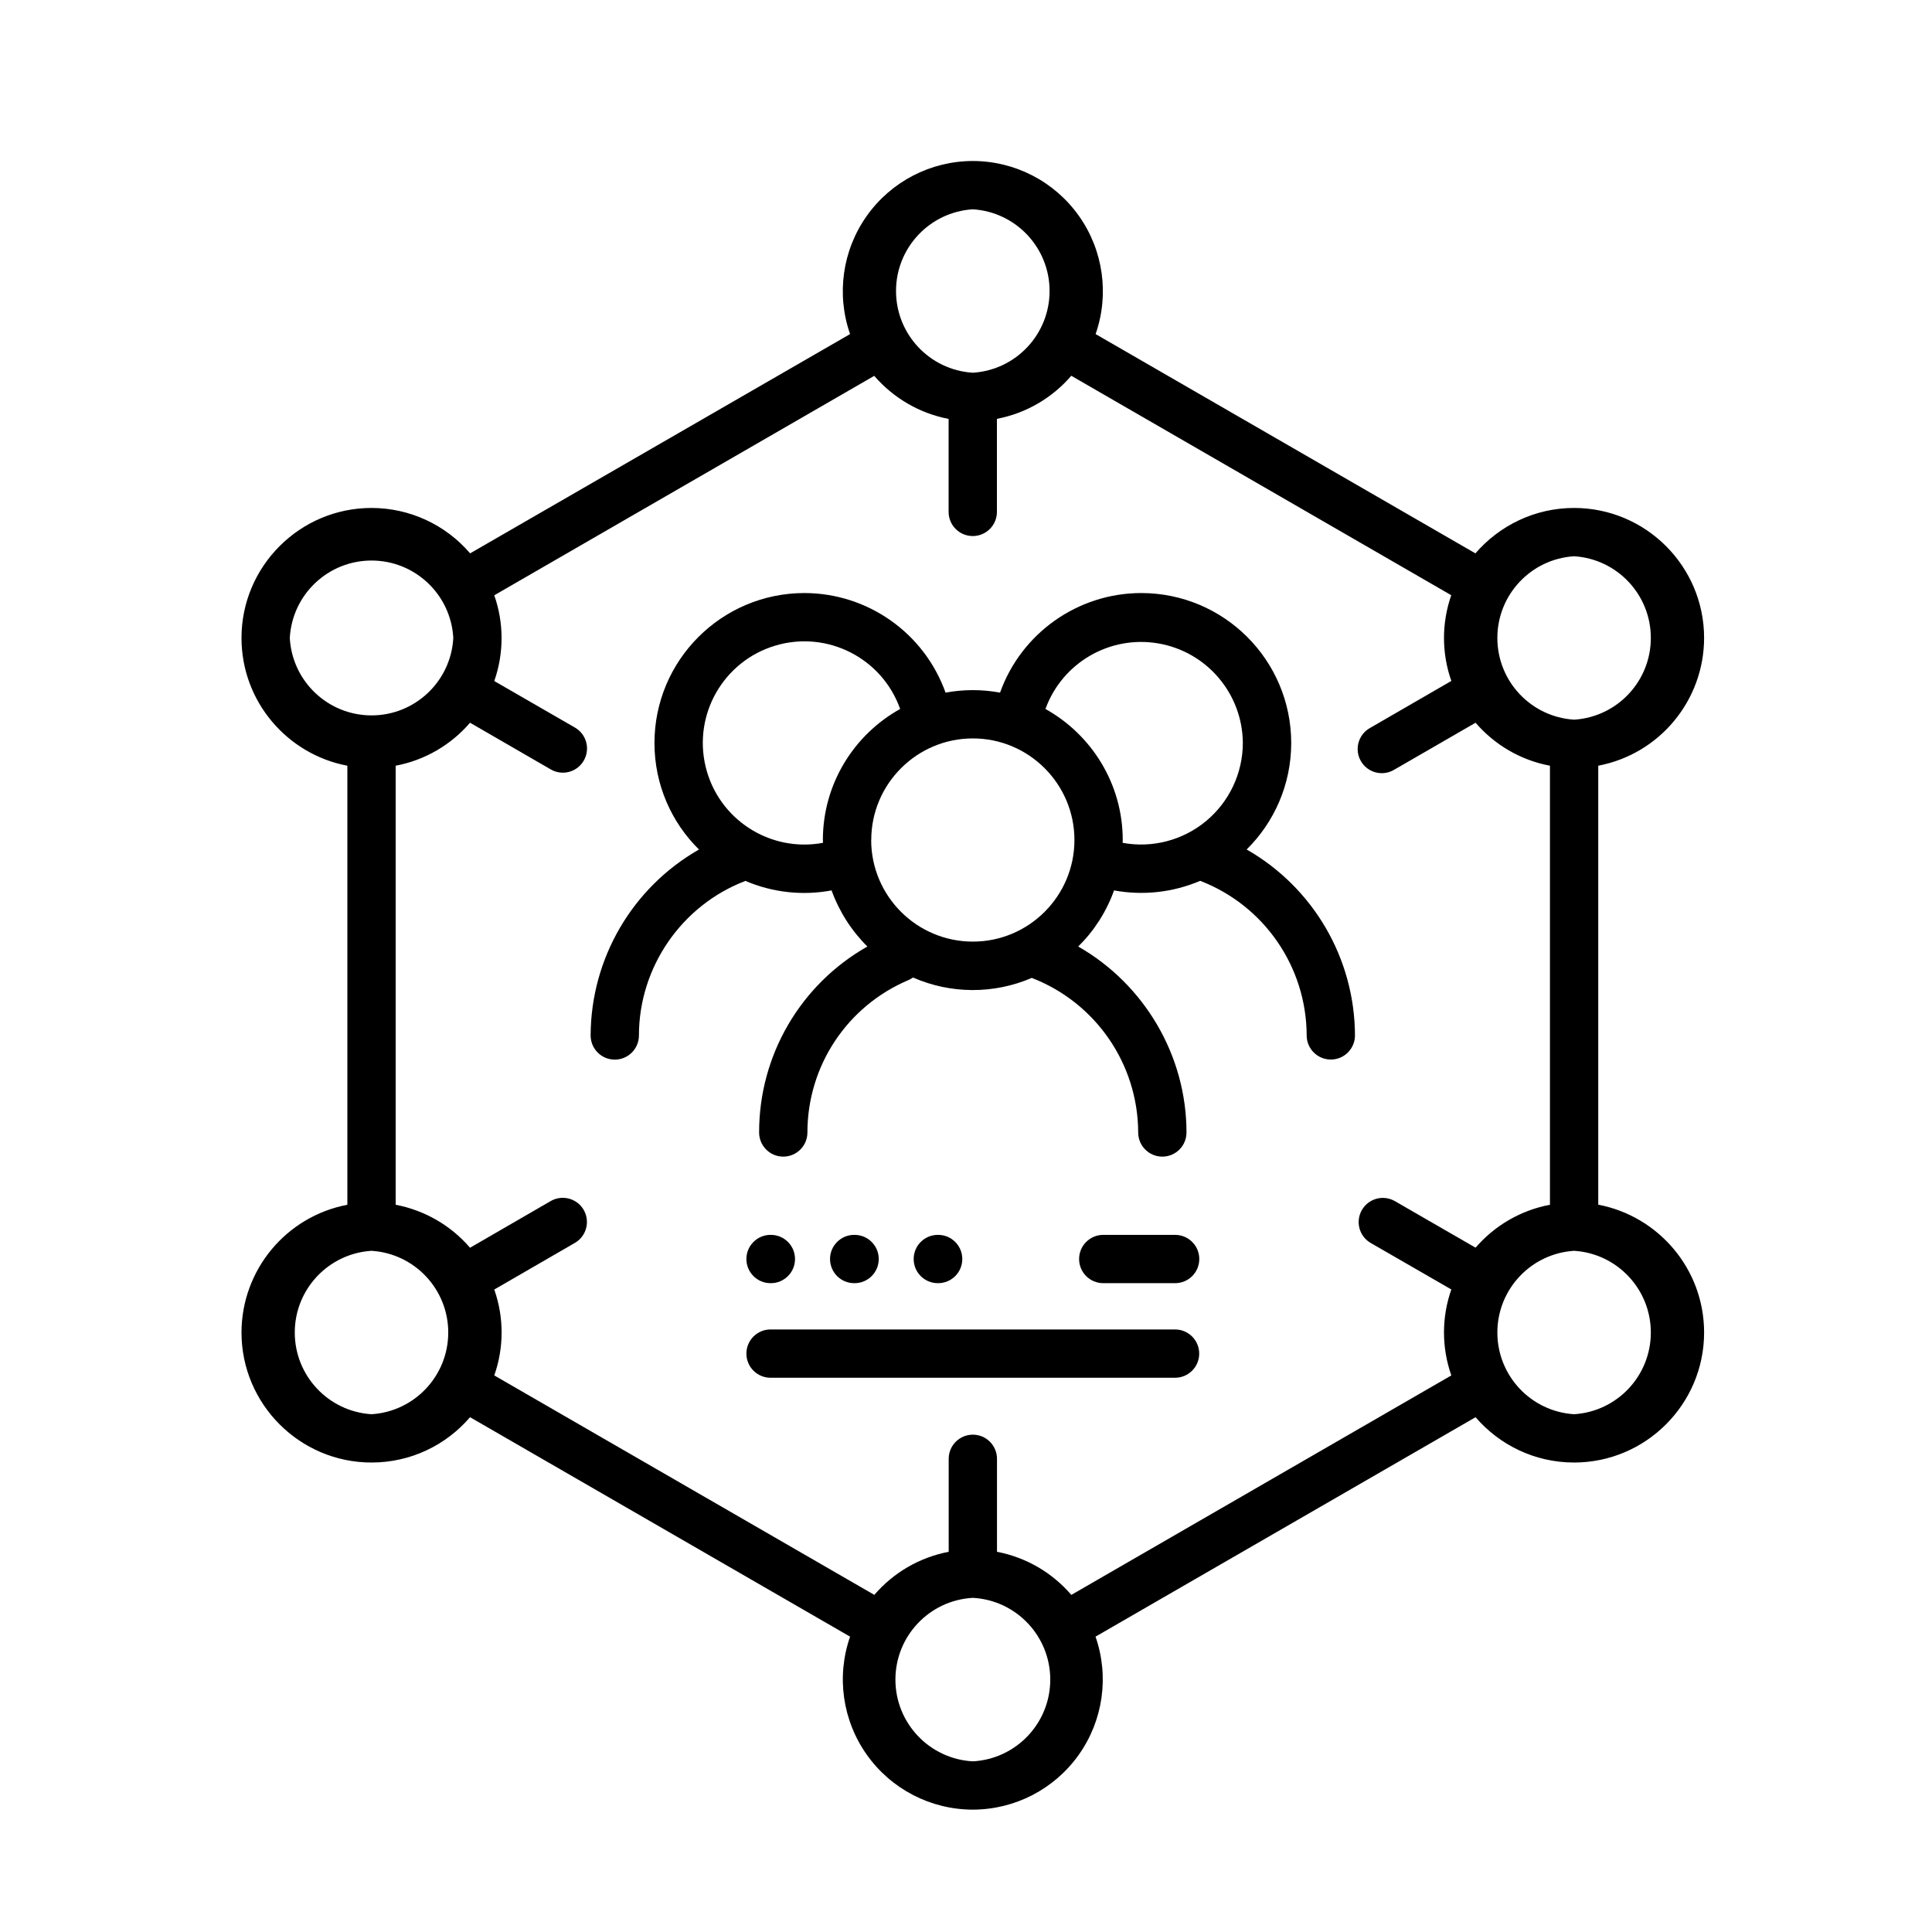
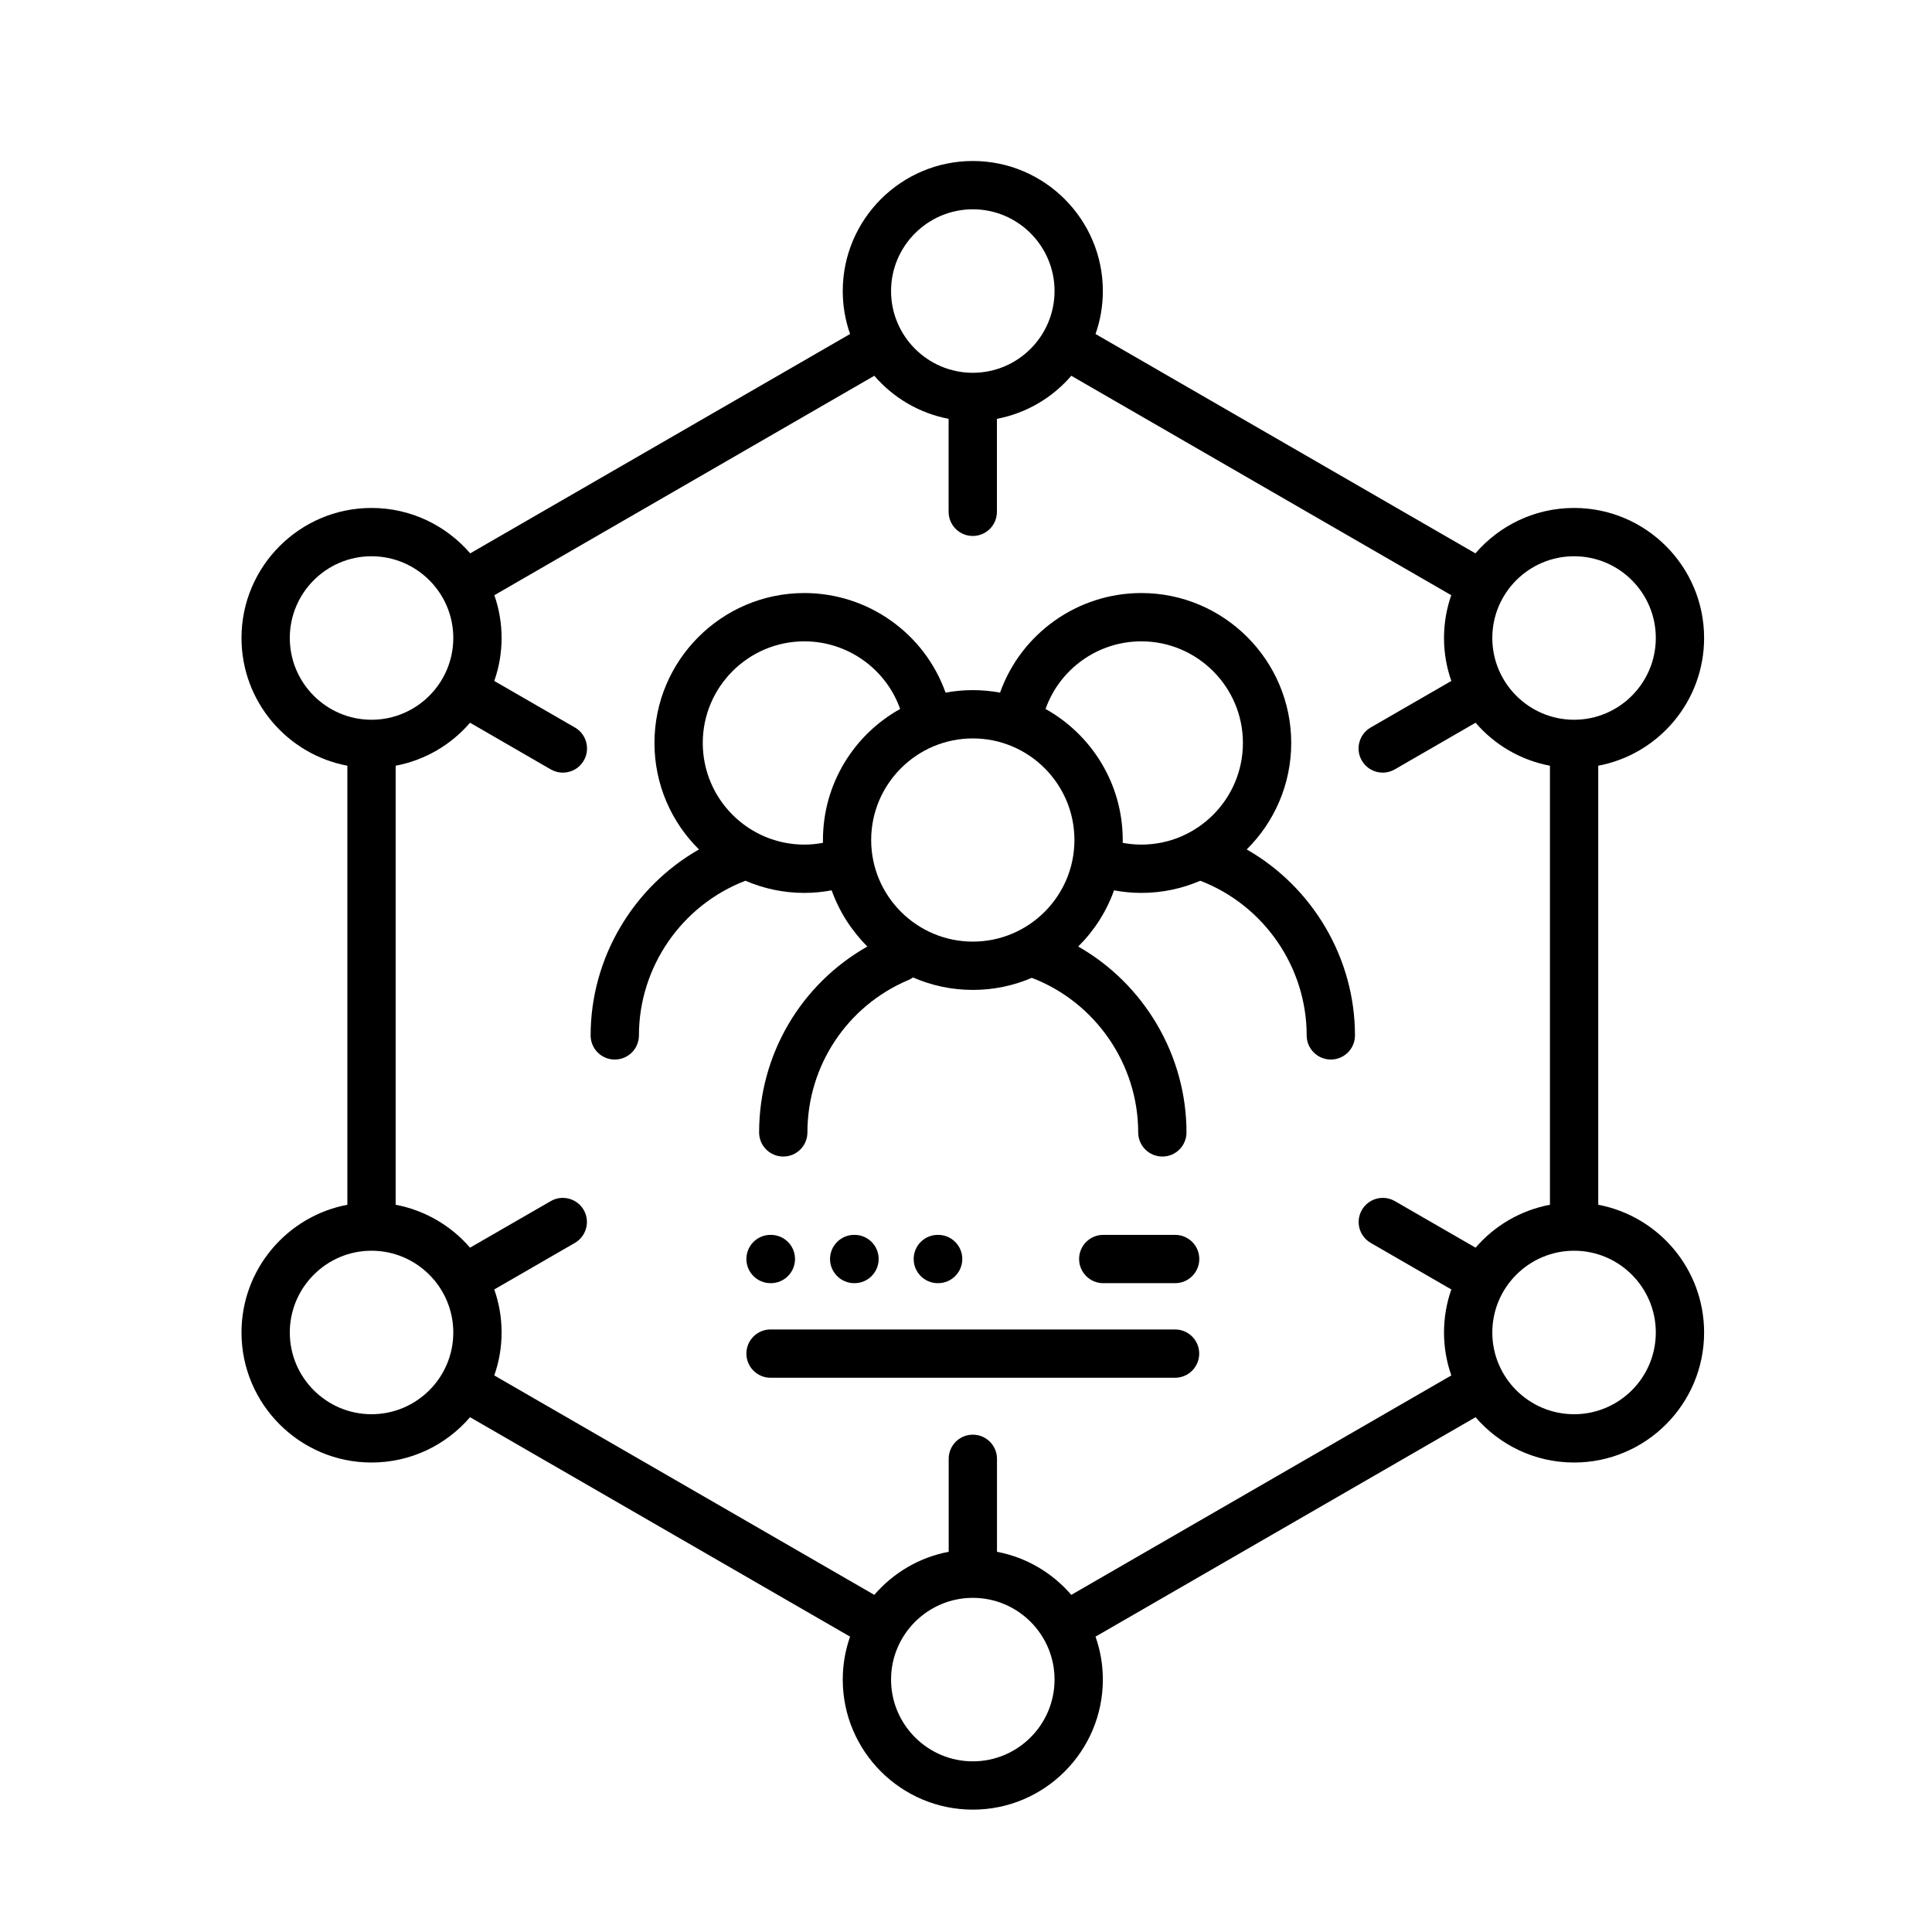
- <svg xmlns="http://www.w3.org/2000/svg" fill="none" viewBox="0 0 24 24">
-   <path fill-rule="evenodd" clip-rule="evenodd" d="M15.487 10.552c.341-.337.553-.806.553-1.323a1.864 1.864 0 0 0-1.862-1.862c-.792 0-1.493.502-1.755 1.237a1.863 1.863 0 0 0-.677 0 1.865 1.865 0 0 0-1.754-1.237A1.864 1.864 0 0 0 8.13 9.23c0 .517.211.986.553 1.323a2.67 2.67 0 0 0-1.346 2.31.3.3 0 1 0 .6 0c0-.848.531-1.618 1.323-1.92a1.852 1.852 0 0 0 1.07.118c.096.265.249.503.445.697a2.65 2.65 0 0 0-1.345 2.31.3.3 0 1 0 .6 0c0-.827.493-1.57 1.255-1.893.02-.009.04-.02.057-.032a1.85 1.85 0 0 0 1.475.005 2.066 2.066 0 0 1 1.322 1.92.3.3 0 1 0 .6 0c0-.96-.527-1.843-1.345-2.31.197-.194.35-.431.445-.697a1.865 1.865 0 0 0 1.07-.119 2.065 2.065 0 0 1 1.323 1.92.3.3 0 1 0 .6 0 2.67 2.67 0 0 0-1.345-2.309Zm-5.264-.117v.035a1.262 1.262 0 1 1 .959-1.663c-.572.318-.96.929-.96 1.628Zm.6 0c0-.696.566-1.262 1.262-1.262.696 0 1.262.566 1.262 1.262 0 .696-.566 1.262-1.262 1.262a1.264 1.264 0 0 1-1.263-1.262Zm3.123.035v-.014l.001-.02c0-.7-.388-1.31-.96-1.629a1.264 1.264 0 0 1 2.452.422 1.264 1.264 0 0 1-1.493 1.241Z" fill="currentColor" />
-   <path d="M13.705 15.34h.893a.3.3 0 0 1 0 .6h-.893a.3.3 0 1 1 0-.6ZM14.597 16.515H9.572a.3.3 0 1 0 0 .6h5.025a.3.3 0 1 0 0-.6ZM9.576 15.94h-.004a.3.3 0 1 1 0-.6h.004a.3.3 0 1 1 0 .6ZM10.616 15.94a.3.3 0 1 0 0-.6h-.005a.3.3 0 1 0 0 .6h.005ZM11.954 15.64a.3.3 0 0 1-.3.3h-.004a.3.3 0 1 1 0-.6h.004a.3.3 0 0 1 .3.3Z" fill="currentColor" />
-   <path fill-rule="evenodd" clip-rule="evenodd" d="M19.854 14.966V9.512a1.618 1.618 0 0 0 1.315-1.587c0-.89-.724-1.615-1.615-1.615-.49 0-.929.22-1.226.564L13.61 4.15A1.617 1.617 0 0 0 12.085 2a1.617 1.617 0 0 0-1.525 2.15L5.84 6.874a1.612 1.612 0 0 0-1.225-.564C3.725 6.31 3 7.035 3 7.925c0 .789.568 1.446 1.315 1.587v5.454A1.618 1.618 0 0 0 3 16.553c0 .89.725 1.615 1.615 1.615.49 0 .928-.218 1.224-.563l4.721 2.726a1.617 1.617 0 0 0 1.524 2.149 1.617 1.617 0 0 0 1.525-2.149l4.721-2.726c.297.345.735.563 1.224.563.89 0 1.615-.725 1.615-1.615 0-.789-.567-1.446-1.315-1.588Zm-.3-8.056a1.017 1.017 0 0 1 0 2.03 1.017 1.017 0 0 1 0-2.03Zm-7.47-4.31a1.017 1.017 0 0 1 .002 2.03h-.003a1.017 1.017 0 0 1 .002-2.03ZM3.6 7.925a1.017 1.017 0 0 1 2.031 0 1.017 1.017 0 0 1-2.031 0Zm1.015 9.643a1.017 1.017 0 0 1 0-2.03 1.017 1.017 0 0 1 0 2.03Zm7.47 4.312a1.017 1.017 0 0 1 0-2.031 1.017 1.017 0 0 1 0 2.031Zm1.223-2.068a1.615 1.615 0 0 0-.923-.535v-1.155a.3.3 0 0 0-.6 0v1.155c-.367.07-.69.263-.924.535L6.14 17.086a1.607 1.607 0 0 0 0-1.067l1.001-.579a.3.3 0 0 0-.3-.52l-1.002.58a1.615 1.615 0 0 0-.924-.534V9.512c.367-.069.69-.262.924-.534l1.003.58a.299.299 0 0 0 .41-.11.3.3 0 0 0-.11-.41L6.14 8.46a1.608 1.608 0 0 0 0-1.065l4.72-2.726c.235.272.558.465.924.535v1.155a.3.3 0 0 0 .6 0V5.203c.367-.07.69-.263.924-.535l4.72 2.726a1.609 1.609 0 0 0 .001 1.065l-1.003.58a.3.3 0 1 0 .3.519l1.004-.58c.234.272.557.465.924.534v5.454c-.367.069-.69.262-.924.533l-1.002-.578a.3.3 0 0 0-.3.52l1.001.577a1.608 1.608 0 0 0 0 1.068l-4.72 2.726Zm6.246-2.244a1.017 1.017 0 0 1 0-2.03 1.017 1.017 0 0 1 0 2.03Z" fill="currentColor" />
+ <svg xmlns="http://www.w3.org/2000/svg" viewBox="0 0 24 24" fill="none">
+   <path fill-rule="evenodd" clip-rule="evenodd" d="M15.487 10.552C15.828 10.215 16.04 9.746 16.04 9.229C16.04 8.203 15.204 7.367 14.178 7.367C13.386 7.367 12.685 7.869 12.423 8.604C12.313 8.584 12.2 8.573 12.085 8.573C11.969 8.573 11.856 8.584 11.746 8.604C11.485 7.869 10.783 7.367 9.992 7.367C8.965 7.367 8.13 8.203 8.13 9.229C8.13 9.746 8.341 10.215 8.683 10.552C7.864 11.019 7.337 11.902 7.337 12.862C7.337 13.028 7.471 13.162 7.637 13.162C7.803 13.162 7.937 13.028 7.937 12.862C7.937 12.014 8.468 11.244 9.26 10.941C9.485 11.038 9.732 11.092 9.992 11.092C10.107 11.092 10.22 11.081 10.331 11.06C10.426 11.325 10.579 11.563 10.775 11.758C9.949 12.225 9.43 13.102 9.43 14.067C9.43 14.233 9.564 14.367 9.73 14.367C9.896 14.367 10.03 14.233 10.03 14.067C10.03 13.24 10.523 12.496 11.285 12.174C11.305 12.165 11.324 12.155 11.342 12.142C11.569 12.242 11.821 12.297 12.085 12.297C12.345 12.297 12.592 12.244 12.817 12.147C13.608 12.449 14.139 13.22 14.139 14.067C14.139 14.233 14.274 14.367 14.44 14.367C14.605 14.367 14.739 14.233 14.739 14.067C14.739 13.108 14.212 12.224 13.394 11.758C13.591 11.563 13.744 11.326 13.839 11.06C13.95 11.081 14.063 11.092 14.178 11.092C14.437 11.092 14.685 11.038 14.91 10.941C15.701 11.244 16.232 12.014 16.232 12.862C16.232 13.028 16.367 13.162 16.532 13.162C16.698 13.162 16.832 13.028 16.832 12.862C16.832 11.902 16.305 11.019 15.487 10.552ZM10.223 10.435C10.223 10.442 10.223 10.449 10.223 10.456L10.223 10.47C10.148 10.484 10.07 10.492 9.992 10.492C9.296 10.492 8.73 9.926 8.73 9.229C8.73 8.534 9.296 7.967 9.992 7.967C10.529 7.967 11.005 8.308 11.182 8.807C10.61 9.125 10.223 9.736 10.223 10.435ZM10.822 10.435C10.822 9.739 11.389 9.173 12.085 9.173C12.781 9.173 13.347 9.739 13.347 10.435C13.347 11.131 12.781 11.697 12.085 11.697C11.389 11.697 10.822 11.131 10.822 10.435ZM13.946 10.47L13.947 10.456C13.947 10.449 13.947 10.442 13.947 10.435C13.947 9.736 13.559 9.125 12.988 8.807C13.165 8.308 13.64 7.967 14.178 7.967C14.874 7.967 15.44 8.534 15.44 9.229C15.44 9.926 14.874 10.492 14.178 10.492C14.099 10.492 14.022 10.484 13.946 10.47Z" fill="currentColor" />
+   <path d="M13.705 15.34H14.598C14.764 15.34 14.898 15.474 14.898 15.64C14.898 15.805 14.764 15.94 14.598 15.94H13.705C13.539 15.94 13.405 15.805 13.405 15.64C13.405 15.474 13.539 15.34 13.705 15.34Z" fill="currentColor" />
+   <path d="M14.597 16.515H9.572C9.406 16.515 9.272 16.649 9.272 16.815C9.272 16.98 9.406 17.115 9.572 17.115H14.597C14.763 17.115 14.897 16.98 14.897 16.815C14.897 16.649 14.763 16.515 14.597 16.515Z" fill="currentColor" />
+   <path d="M9.576 15.94H9.572C9.406 15.94 9.272 15.805 9.272 15.64C9.272 15.474 9.406 15.34 9.572 15.34H9.576C9.742 15.34 9.876 15.474 9.876 15.64C9.876 15.805 9.742 15.94 9.576 15.94Z" fill="currentColor" />
+   <path d="M10.616 15.94C10.781 15.94 10.915 15.805 10.915 15.64C10.915 15.474 10.781 15.34 10.616 15.34H10.611C10.446 15.34 10.311 15.474 10.311 15.64C10.311 15.805 10.446 15.94 10.611 15.94H10.616Z" fill="currentColor" />
+   <path d="M11.954 15.64C11.954 15.805 11.819 15.94 11.654 15.94H11.65C11.484 15.94 11.35 15.805 11.35 15.64C11.35 15.474 11.484 15.34 11.65 15.34H11.654C11.819 15.34 11.954 15.474 11.954 15.64Z" fill="currentColor" />
+   <path fill-rule="evenodd" clip-rule="evenodd" d="M19.854 14.966V9.512C20.602 9.371 21.169 8.714 21.169 7.925C21.169 7.035 20.445 6.31 19.554 6.31C19.064 6.31 18.625 6.529 18.328 6.874L13.609 4.149C13.668 3.982 13.7 3.802 13.7 3.615C13.7 2.725 12.975 2 12.085 2C11.194 2 10.469 2.725 10.469 3.615C10.469 3.802 10.501 3.982 10.56 4.149L5.841 6.874C5.544 6.529 5.105 6.31 4.615 6.31C3.725 6.31 3 7.035 3 7.925C3 8.714 3.568 9.371 4.315 9.512V14.966C3.568 15.107 3 15.764 3 16.553C3 17.443 3.725 18.168 4.615 18.168C5.104 18.168 5.543 17.95 5.839 17.605L10.56 20.331C10.501 20.498 10.469 20.678 10.469 20.864C10.469 21.755 11.194 22.48 12.085 22.48C12.975 22.48 13.7 21.755 13.7 20.864C13.7 20.678 13.668 20.498 13.609 20.331L18.33 17.605C18.627 17.95 19.065 18.168 19.554 18.168C20.445 18.168 21.169 17.443 21.169 16.553C21.169 15.764 20.602 15.107 19.854 14.966ZM19.554 6.91C20.114 6.91 20.569 7.365 20.569 7.925C20.569 8.485 20.114 8.941 19.554 8.941C18.994 8.941 18.538 8.485 18.538 7.925C18.538 7.365 18.994 6.91 19.554 6.91ZM12.085 2.6C12.645 2.6 13.1 3.056 13.1 3.615C13.1 4.175 12.645 4.63 12.086 4.631L12.085 4.631L12.083 4.631C11.524 4.63 11.069 4.175 11.069 3.615C11.069 3.056 11.525 2.6 12.085 2.6ZM3.6 7.925C3.6 7.365 4.056 6.91 4.615 6.91C5.175 6.91 5.631 7.365 5.631 7.925C5.631 8.485 5.175 8.941 4.615 8.941C4.056 8.941 3.6 8.485 3.6 7.925ZM4.615 17.568C4.056 17.568 3.6 17.113 3.6 16.553C3.6 15.993 4.056 15.537 4.615 15.537C5.175 15.537 5.631 15.993 5.631 16.553C5.631 17.113 5.175 17.568 4.615 17.568ZM12.085 21.88C11.525 21.88 11.069 21.424 11.069 20.864C11.069 20.305 11.525 19.849 12.085 19.849C12.645 19.849 13.1 20.305 13.1 20.864C13.1 21.424 12.645 21.88 12.085 21.88ZM13.308 19.812C13.074 19.54 12.751 19.346 12.385 19.277V18.122C12.385 17.956 12.25 17.822 12.085 17.822C11.919 17.822 11.785 17.956 11.785 18.122V19.277C11.418 19.346 11.095 19.54 10.861 19.812L6.14 17.086C6.199 16.919 6.231 16.74 6.231 16.553C6.231 16.366 6.199 16.186 6.14 16.018L7.141 15.44C7.284 15.357 7.334 15.174 7.251 15.03C7.168 14.887 6.984 14.838 6.841 14.921L5.839 15.499C5.605 15.228 5.282 15.035 4.915 14.966V9.512C5.282 9.443 5.605 9.25 5.839 8.978L6.842 9.558C6.89 9.585 6.941 9.598 6.992 9.598C7.096 9.598 7.197 9.544 7.252 9.448C7.335 9.305 7.286 9.121 7.143 9.038L6.14 8.459C6.199 8.292 6.231 8.112 6.231 7.925C6.231 7.739 6.199 7.56 6.141 7.394L10.861 4.668C11.095 4.94 11.418 5.133 11.784 5.203V6.358C11.784 6.524 11.919 6.658 12.084 6.658C12.25 6.658 12.384 6.524 12.384 6.358V5.203C12.751 5.133 13.074 4.94 13.308 4.668L18.028 7.394C17.97 7.56 17.938 7.739 17.938 7.925C17.938 8.112 17.97 8.292 18.029 8.459L17.026 9.038C16.883 9.121 16.834 9.305 16.917 9.448C16.972 9.544 17.073 9.598 17.177 9.598C17.227 9.598 17.279 9.585 17.326 9.558L18.33 8.978C18.564 9.25 18.887 9.443 19.254 9.512V14.966C18.887 15.035 18.564 15.228 18.33 15.499L17.328 14.921C17.184 14.838 17.001 14.887 16.918 15.03C16.835 15.174 16.884 15.357 17.028 15.44L18.029 16.018C17.97 16.186 17.938 16.366 17.938 16.553C17.938 16.74 17.97 16.919 18.029 17.086L13.308 19.812ZM19.554 17.568C18.994 17.568 18.538 17.113 18.538 16.553C18.538 15.993 18.994 15.537 19.554 15.537C20.114 15.537 20.569 15.993 20.569 16.553C20.569 17.113 20.114 17.568 19.554 17.568Z" fill="currentColor" />
</svg>
